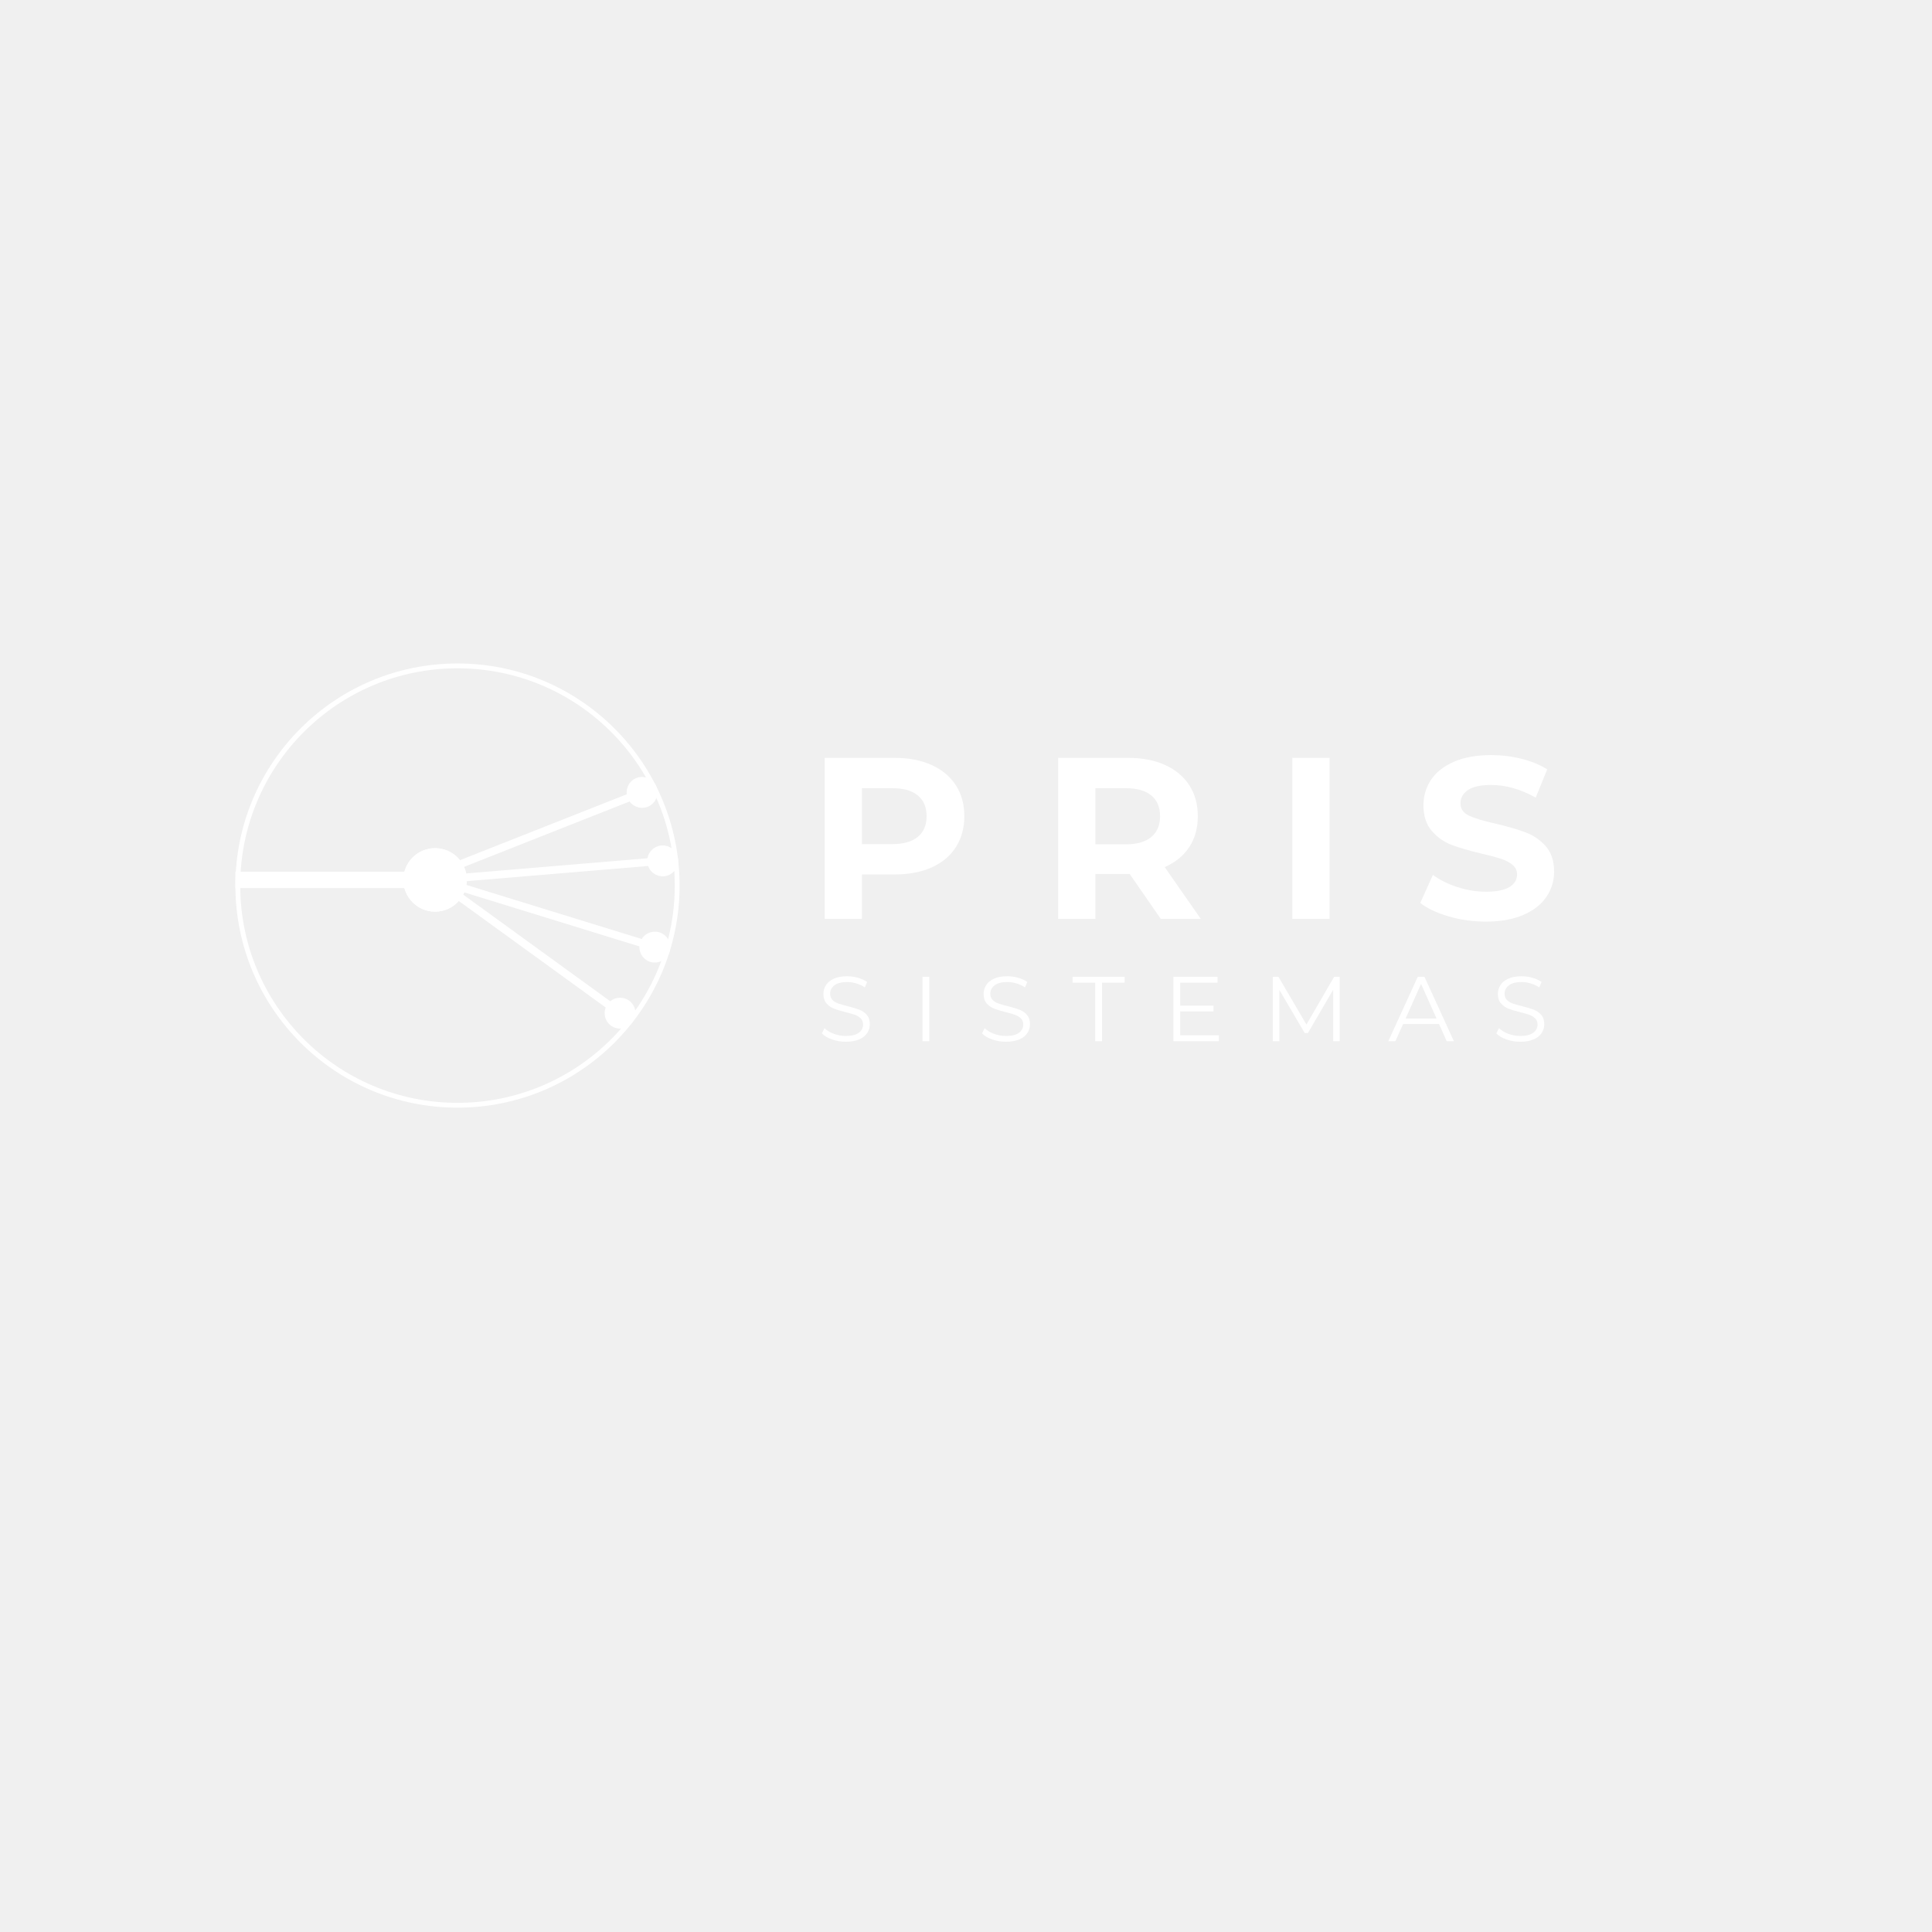
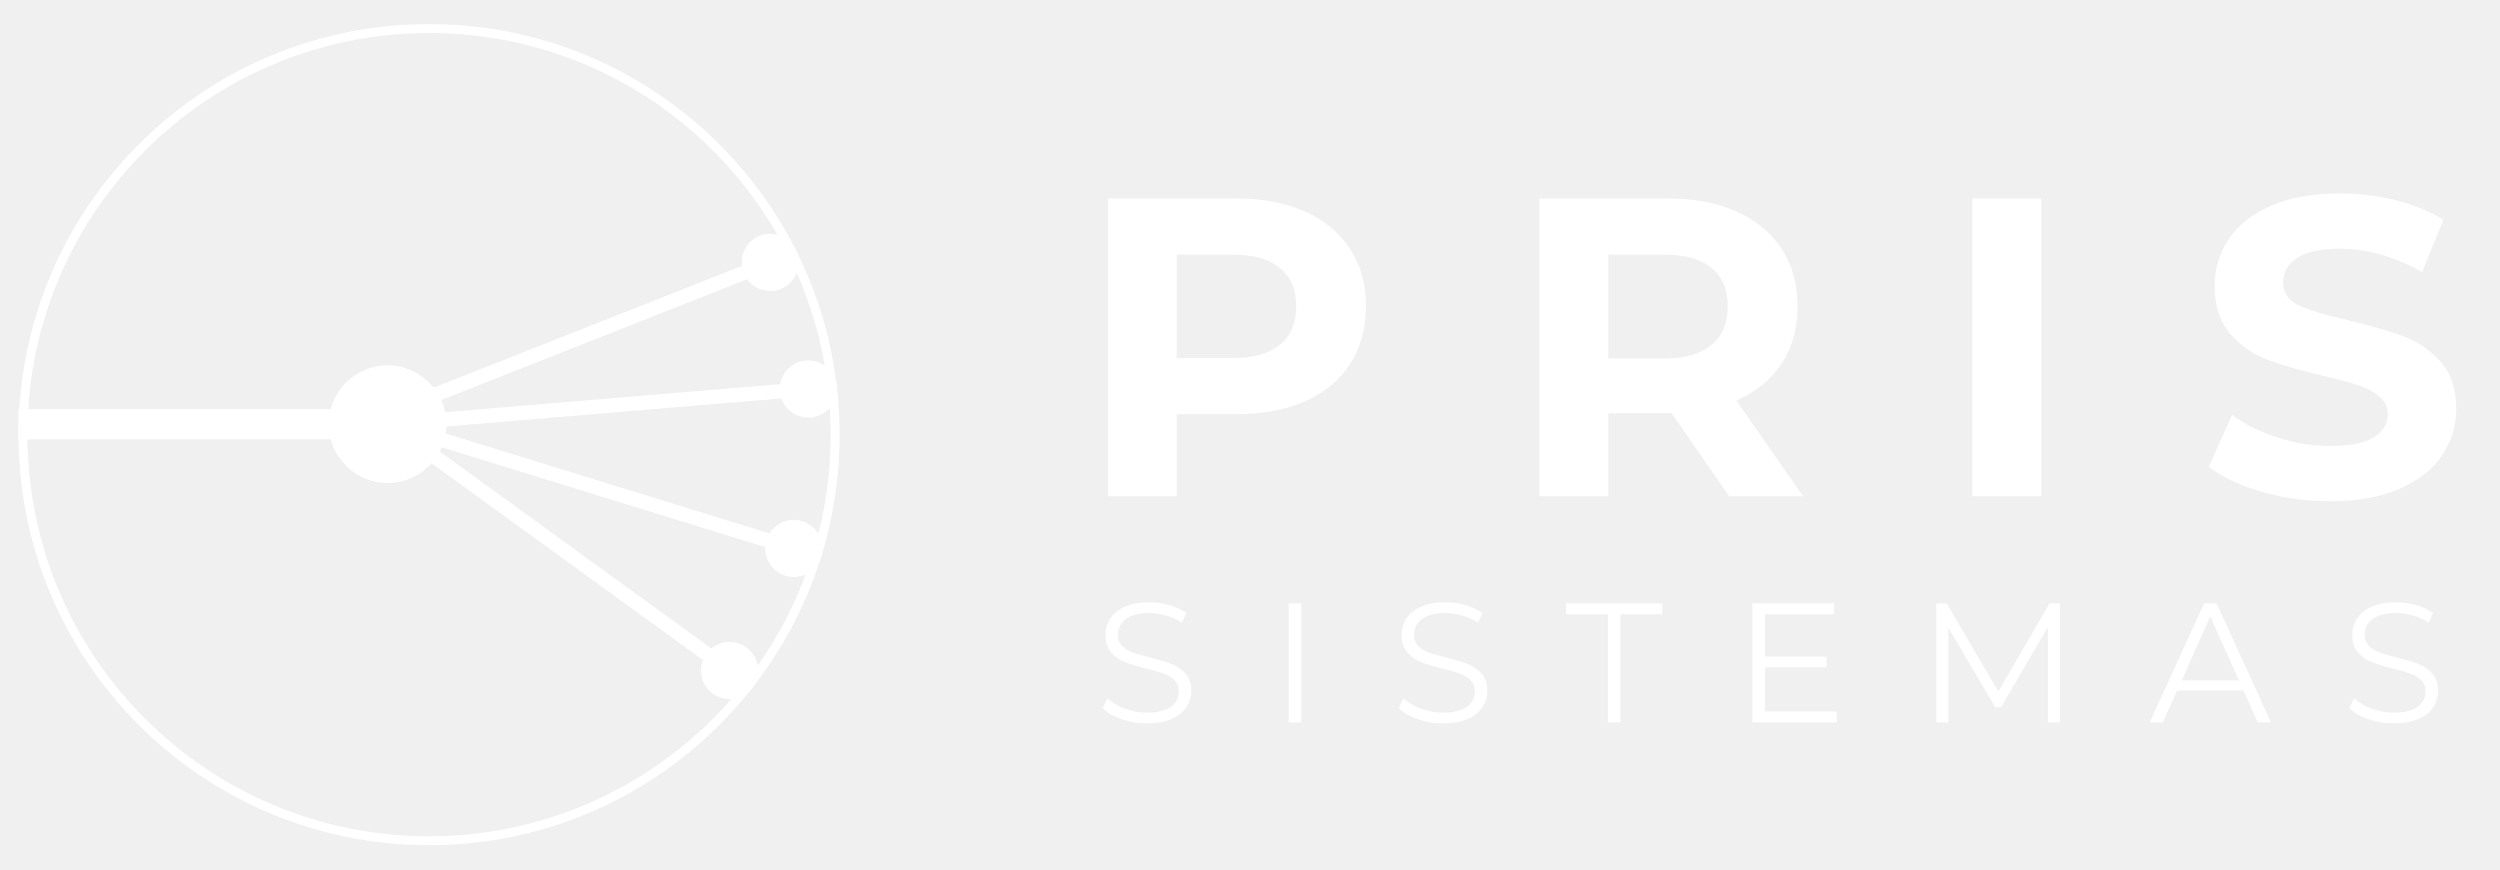
- <svg xmlns="http://www.w3.org/2000/svg" width="2000" zoomAndPan="magnify" viewBox="0 0 1500 1500" height="2000" preserveAspectRatio="xMidYMid meet" version="1.0">
+ <svg xmlns="http://www.w3.org/2000/svg" viewBox="175 505 1050 365" preserveAspectRatio="xMidYMid meet" version="1.0">
  <defs>
    <g />
    <clipPath id="35cc9b2a10">
      <path d="M 182.766 515.117 L 527.637 515.117 L 527.637 859.988 L 182.766 859.988 Z M 182.766 515.117 " clip-rule="nonzero" />
    </clipPath>
    <clipPath id="2f7a3ab2ac">
      <path d="M 355.199 515.117 C 259.965 515.117 182.766 592.32 182.766 687.555 C 182.766 782.789 259.965 859.988 355.199 859.988 C 450.434 859.988 527.637 782.789 527.637 687.555 C 527.637 592.32 450.434 515.117 355.199 515.117 Z M 355.199 515.117 " clip-rule="nonzero" />
    </clipPath>
    <clipPath id="2a7872c777">
      <path d="M 313.156 658.516 L 362.441 658.516 L 362.441 707.801 L 313.156 707.801 Z M 313.156 658.516 " clip-rule="nonzero" />
    </clipPath>
    <clipPath id="e87754e9e5">
      <path d="M 337.801 658.516 C 324.191 658.516 313.156 669.547 313.156 683.156 C 313.156 696.77 324.191 707.801 337.801 707.801 C 351.41 707.801 362.441 696.77 362.441 683.156 C 362.441 669.547 351.41 658.516 337.801 658.516 Z M 337.801 658.516 " clip-rule="nonzero" />
    </clipPath>
    <clipPath id="7833d62a19">
      <path d="M 0.156 0.516 L 49.441 0.516 L 49.441 49.801 L 0.156 49.801 Z M 0.156 0.516 " clip-rule="nonzero" />
    </clipPath>
    <clipPath id="e201983f58">
      <path d="M 24.801 0.516 C 11.191 0.516 0.156 11.547 0.156 25.156 C 0.156 38.77 11.191 49.801 24.801 49.801 C 38.41 49.801 49.441 38.77 49.441 25.156 C 49.441 11.547 38.41 0.516 24.801 0.516 Z M 24.801 0.516 " clip-rule="nonzero" />
    </clipPath>
    <clipPath id="91d4d25ef4">
      <rect x="0" width="50" y="0" height="50" />
    </clipPath>
    <clipPath id="56ad06a0f4">
      <path d="M 313.156 658.516 L 362.434 658.516 L 362.434 707.793 L 313.156 707.793 Z M 313.156 658.516 " clip-rule="nonzero" />
    </clipPath>
    <clipPath id="3b3f8da2d0">
      <path d="M 337.797 658.516 C 324.188 658.516 313.156 669.547 313.156 683.152 C 313.156 696.762 324.188 707.793 337.797 707.793 C 351.402 707.793 362.434 696.762 362.434 683.152 C 362.434 669.547 351.402 658.516 337.797 658.516 Z M 337.797 658.516 " clip-rule="nonzero" />
    </clipPath>
    <clipPath id="1d646f6b86">
      <rect x="0" width="591" y="0" height="219" />
    </clipPath>
    <clipPath id="470e1b8114">
      <rect x="0" width="577" y="0" height="88" />
    </clipPath>
  </defs>
  <g clip-path="url(#35cc9b2a10)">
    <g clip-path="url(#2f7a3ab2ac)">
      <path stroke-linecap="butt" transform="matrix(0.75, 0, 0, 0.75, 182.7638, 515.1189)" fill="none" stroke-linejoin="miter" d="M 229.914 -0.002 C 102.935 -0.002 0.002 102.935 0.002 229.914 C 0.002 356.894 102.935 459.826 229.914 459.826 C 356.893 459.826 459.831 356.894 459.831 229.914 C 459.831 102.935 356.893 -0.002 229.914 -0.002 Z M 229.914 -0.002 " stroke="#ffffff" stroke-width="10" stroke-opacity="1" stroke-miterlimit="4" />
    </g>
  </g>
  <path stroke-linecap="butt" transform="matrix(0.75, 0, 0, 0.75, 182.7638, 676.7829)" fill="none" stroke-linejoin="miter" d="M 0.002 8.498 L 189.32 8.498 " stroke="#ffffff" stroke-width="17" stroke-opacity="1" stroke-miterlimit="4" />
  <path stroke-linecap="butt" transform="matrix(0.747389, -0.0625233, 0.0625233, 0.747389, 337.5497, 680.1683)" fill="none" stroke-linejoin="miter" d="M 0.001 3.998 L 222.437 4 " stroke="#ffffff" stroke-width="8" stroke-opacity="1" stroke-miterlimit="4" />
  <path stroke-linecap="round" transform="matrix(0.747389, -0.0625233, 0.0625233, 0.747389, 337.5497, 680.1683)" fill-opacity="1" fill="#ffffff" fill-rule="nonzero" stroke-linejoin="round" d="M 248.439 4.001 C 248.439 10.628 243.066 16.001 236.439 16 C 229.811 16 224.438 10.627 224.439 4 C 224.439 -2.627 229.812 -8 236.439 -8 C 243.066 -8 248.439 -2.627 248.439 4.001 " stroke="#ffffff" stroke-width="8" stroke-opacity="1" stroke-miterlimit="4" />
  <g clip-path="url(#2a7872c777)">
    <g clip-path="url(#e87754e9e5)">
      <g transform="matrix(1, 0, 0, 1, 313, 658)">
        <g clip-path="url(#91d4d25ef4)">
          <g clip-path="url(#7833d62a19)">
            <g clip-path="url(#e201983f58)">
              <path fill="#ffffff" d="M 0.156 0.516 L 49.441 0.516 L 49.441 49.801 L 0.156 49.801 Z M 0.156 0.516 " fill-opacity="1" fill-rule="nonzero" />
            </g>
          </g>
        </g>
      </g>
    </g>
  </g>
  <g clip-path="url(#56ad06a0f4)">
    <g clip-path="url(#3b3f8da2d0)">
      <path stroke-linecap="butt" transform="matrix(0.75, 0, 0, 0.75, 313.1573, 658.5154)" fill="none" stroke-linejoin="miter" d="M 32.853 0 C 14.707 0 -0.001 14.709 -0.001 32.849 C -0.001 50.995 14.707 65.703 32.853 65.703 C 50.993 65.703 65.702 50.995 65.702 32.849 C 65.702 14.709 50.993 0 32.853 0 Z M 32.853 0 " stroke="#ffffff" stroke-width="8" stroke-opacity="1" stroke-miterlimit="4" />
    </g>
  </g>
  <path stroke-linecap="butt" transform="matrix(0.716677, 0.221074, -0.221074, 0.716677, 343.4617, 681.318)" fill="none" stroke-linejoin="miter" d="M 0.001 3.998 L 217.383 4 " stroke="#ffffff" stroke-width="8" stroke-opacity="1" stroke-miterlimit="4" />
  <path stroke-linecap="round" transform="matrix(0.716677, 0.221074, -0.221074, 0.716677, 343.4617, 681.318)" fill-opacity="1" fill="#ffffff" fill-rule="nonzero" stroke-linejoin="round" d="M 243.388 4.001 C 243.389 10.629 238.014 15.998 231.386 15.999 C 224.759 15.999 219.384 10.626 219.383 3.999 C 219.383 -2.629 224.758 -7.999 231.385 -7.999 C 238.013 -8 243.388 -2.627 243.388 4.001 " stroke="#ffffff" stroke-width="8" stroke-opacity="1" stroke-miterlimit="4" />
  <path stroke-linecap="butt" transform="matrix(0.607176, 0.44027, -0.44027, 0.607176, 342.7232, 682.3364)" fill="none" stroke-linejoin="miter" d="M -0.001 4.002 L 217.34 4 " stroke="#ffffff" stroke-width="8" stroke-opacity="1" stroke-miterlimit="4" />
  <path stroke-linecap="round" transform="matrix(0.607176, 0.44027, -0.44027, 0.607176, 342.7232, 682.3364)" fill-opacity="1" fill="#ffffff" fill-rule="nonzero" stroke-linejoin="round" d="M 243.337 3.999 C 243.337 10.626 237.964 16.001 231.337 16.001 C 224.71 16 219.339 10.624 219.339 3.998 C 219.34 -2.629 224.711 -7.998 231.338 -7.997 C 237.965 -7.996 243.338 -2.628 243.337 3.999 " stroke="#ffffff" stroke-width="8" stroke-opacity="1" stroke-miterlimit="4" />
  <path stroke-linecap="butt" transform="matrix(0.697547, -0.27555, 0.27555, 0.697547, 327.592, 679.4864)" fill="none" stroke-linejoin="miter" d="M 0.001 4.001 L 229.422 3.999 " stroke="#ffffff" stroke-width="8" stroke-opacity="1" stroke-miterlimit="4" />
  <path stroke-linecap="round" transform="matrix(0.697547, -0.27555, 0.27555, 0.697547, 327.592, 679.4864)" fill-opacity="1" fill="#ffffff" fill-rule="nonzero" stroke-linejoin="round" d="M 255.422 4 C 255.419 10.629 250.049 16 243.418 16.001 C 236.794 16 231.422 10.63 231.421 3.999 C 231.423 -2.625 236.794 -8.001 243.419 -8 C 250.05 -8.001 255.419 -2.627 255.422 4 " stroke="#ffffff" stroke-width="8" stroke-opacity="1" stroke-miterlimit="4" />
  <g transform="matrix(1, 0, 0, 1, 623, 542)">
    <g clip-path="url(#1d646f6b86)">
      <g fill="#ffffff" fill-opacity="1">
        <g transform="translate(2.468617, 171.3996)">
          <g>
            <path d="M 68.938 -125.016 C 80.008 -125.016 89.625 -123.164 97.781 -119.469 C 105.938 -115.781 112.219 -110.539 116.625 -103.75 C 121.031 -96.969 123.234 -88.938 123.234 -79.656 C 123.234 -70.488 121.031 -62.477 116.625 -55.625 C 112.219 -48.781 105.938 -43.539 97.781 -39.906 C 89.625 -36.281 80.008 -34.469 68.938 -34.469 L 43.75 -34.469 L 43.75 0 L 14.828 0 L 14.828 -125.016 Z M 67.328 -58.047 C 76.016 -58.047 82.617 -59.922 87.141 -63.672 C 91.672 -67.422 93.938 -72.75 93.938 -79.656 C 93.938 -86.676 91.672 -92.062 87.141 -95.812 C 82.617 -99.562 76.016 -101.438 67.328 -101.438 L 43.75 -101.438 L 43.75 -58.047 Z M 67.328 -58.047 " />
          </g>
        </g>
      </g>
      <g fill="#ffffff" fill-opacity="1">
        <g transform="translate(133.197, 171.3996)">
          <g />
        </g>
      </g>
      <g fill="#ffffff" fill-opacity="1">
        <g transform="translate(183.7382, 171.3996)">
          <g>
            <path d="M 94.469 0 L 70.359 -34.828 L 43.75 -34.828 L 43.75 0 L 14.828 0 L 14.828 -125.016 L 68.938 -125.016 C 80.008 -125.016 89.625 -123.164 97.781 -119.469 C 105.938 -115.781 112.219 -110.539 116.625 -103.75 C 121.031 -96.969 123.234 -88.938 123.234 -79.656 C 123.234 -70.363 121 -62.352 116.531 -55.625 C 112.062 -48.906 105.723 -43.758 97.516 -40.188 L 125.547 0 Z M 93.938 -79.656 C 93.938 -86.676 91.672 -92.062 87.141 -95.812 C 82.617 -99.562 76.016 -101.438 67.328 -101.438 L 43.75 -101.438 L 43.75 -57.859 L 67.328 -57.859 C 76.016 -57.859 82.617 -59.766 87.141 -63.578 C 91.672 -67.391 93.938 -72.75 93.938 -79.656 Z M 93.938 -79.656 " />
          </g>
        </g>
      </g>
      <g fill="#ffffff" fill-opacity="1">
        <g transform="translate(315.0024, 171.3996)">
          <g />
        </g>
      </g>
      <g fill="#ffffff" fill-opacity="1">
        <g transform="translate(365.5435, 171.3996)">
          <g>
            <path d="M 14.828 -125.016 L 43.75 -125.016 L 43.75 0 L 14.828 0 Z M 14.828 -125.016 " />
          </g>
        </g>
      </g>
      <g fill="#ffffff" fill-opacity="1">
        <g transform="translate(424.1213, 171.3996)">
          <g />
        </g>
      </g>
      <g fill="#ffffff" fill-opacity="1">
        <g transform="translate(474.6624, 171.3996)">
          <g>
            <path d="M 55.906 2.141 C 46.02 2.141 36.461 0.801 27.234 -1.875 C 18.004 -4.551 10.594 -8.035 5 -12.328 L 14.828 -34.109 C 20.18 -30.18 26.547 -27.023 33.922 -24.641 C 41.305 -22.266 48.691 -21.078 56.078 -21.078 C 64.297 -21.078 70.367 -22.297 74.297 -24.734 C 78.223 -27.172 80.188 -30.414 80.188 -34.469 C 80.188 -37.445 79.023 -39.914 76.703 -41.875 C 74.379 -43.844 71.398 -45.422 67.766 -46.609 C 64.141 -47.805 59.234 -49.117 53.047 -50.547 C 43.516 -52.805 35.711 -55.066 29.641 -57.328 C 23.566 -59.586 18.359 -63.219 14.016 -68.219 C 9.672 -73.219 7.5 -79.883 7.5 -88.219 C 7.5 -95.488 9.461 -102.066 13.391 -107.953 C 17.316 -113.848 23.238 -118.52 31.156 -121.969 C 39.082 -125.426 48.758 -127.156 60.188 -127.156 C 68.164 -127.156 75.961 -126.203 83.578 -124.297 C 91.203 -122.391 97.867 -119.648 103.578 -116.078 L 94.656 -94.125 C 83.102 -100.664 71.551 -103.938 60 -103.938 C 51.906 -103.938 45.922 -102.625 42.047 -100 C 38.18 -97.383 36.25 -93.938 36.25 -89.656 C 36.25 -85.363 38.484 -82.176 42.953 -80.094 C 47.422 -78.008 54.238 -75.957 63.406 -73.938 C 72.926 -71.676 80.723 -69.414 86.797 -67.156 C 92.867 -64.895 98.078 -61.32 102.422 -56.438 C 106.766 -51.551 108.938 -44.941 108.938 -36.609 C 108.938 -29.461 106.941 -22.941 102.953 -17.047 C 98.961 -11.16 92.977 -6.488 85 -3.031 C 77.031 0.414 67.332 2.141 55.906 2.141 Z M 55.906 2.141 " />
          </g>
        </g>
      </g>
    </g>
  </g>
  <g transform="matrix(1, 0, 0, 1, 632, 741)">
    <g clip-path="url(#470e1b8114)">
      <g fill="#ffffff" fill-opacity="1">
        <g transform="translate(2.734904, 67.39521)">
          <g>
            <path d="M 21.938 0.422 C 18.219 0.422 14.656 -0.172 11.25 -1.359 C 7.844 -2.547 5.211 -4.117 3.359 -6.078 L 5.422 -10.141 C 7.234 -8.328 9.641 -6.863 12.641 -5.75 C 15.641 -4.633 18.738 -4.078 21.938 -4.078 C 26.406 -4.078 29.758 -4.895 32 -6.531 C 34.238 -8.176 35.359 -10.312 35.359 -12.938 C 35.359 -14.938 34.75 -16.531 33.531 -17.719 C 32.32 -18.906 30.836 -19.82 29.078 -20.469 C 27.316 -21.113 24.863 -21.816 21.719 -22.578 C 17.957 -23.523 14.957 -24.438 12.719 -25.312 C 10.477 -26.195 8.562 -27.547 6.969 -29.359 C 5.375 -31.172 4.578 -33.625 4.578 -36.719 C 4.578 -39.238 5.242 -41.535 6.578 -43.609 C 7.91 -45.68 9.957 -47.336 12.719 -48.578 C 15.477 -49.816 18.906 -50.438 23 -50.438 C 25.863 -50.438 28.66 -50.039 31.391 -49.25 C 34.129 -48.469 36.5 -47.383 38.5 -46 L 36.719 -41.797 C 34.625 -43.172 32.383 -44.203 30 -44.891 C 27.625 -45.586 25.289 -45.938 23 -45.938 C 18.625 -45.938 15.328 -45.086 13.109 -43.391 C 10.891 -41.703 9.781 -39.523 9.781 -36.859 C 9.781 -34.859 10.391 -33.25 11.609 -32.031 C 12.828 -30.82 14.352 -29.895 16.188 -29.25 C 18.02 -28.613 20.484 -27.91 23.578 -27.141 C 27.242 -26.234 30.207 -25.336 32.469 -24.453 C 34.727 -23.578 36.645 -22.242 38.219 -20.453 C 39.789 -18.672 40.578 -16.258 40.578 -13.219 C 40.578 -10.695 39.895 -8.398 38.531 -6.328 C 37.176 -4.254 35.094 -2.609 32.281 -1.391 C 29.477 -0.18 26.031 0.422 21.938 0.422 Z M 21.938 0.422 " />
          </g>
        </g>
      </g>
      <g fill="#ffffff" fill-opacity="1">
        <g transform="translate(52.02022, 67.39521)">
          <g />
        </g>
      </g>
      <g fill="#ffffff" fill-opacity="1">
        <g transform="translate(76.09209, 67.39521)">
          <g>
            <path d="M 8.141 -50 L 13.438 -50 L 13.438 0 L 8.141 0 Z M 8.141 -50 " />
          </g>
        </g>
      </g>
      <g fill="#ffffff" fill-opacity="1">
        <g transform="translate(103.021, 67.39521)">
          <g />
        </g>
      </g>
      <g fill="#ffffff" fill-opacity="1">
        <g transform="translate(127.0928, 67.39521)">
          <g>
            <path d="M 21.938 0.422 C 18.219 0.422 14.656 -0.172 11.25 -1.359 C 7.844 -2.547 5.211 -4.117 3.359 -6.078 L 5.422 -10.141 C 7.234 -8.328 9.641 -6.863 12.641 -5.75 C 15.641 -4.633 18.738 -4.078 21.938 -4.078 C 26.406 -4.078 29.758 -4.895 32 -6.531 C 34.238 -8.176 35.359 -10.312 35.359 -12.938 C 35.359 -14.938 34.75 -16.531 33.531 -17.719 C 32.32 -18.906 30.836 -19.82 29.078 -20.469 C 27.316 -21.113 24.863 -21.816 21.719 -22.578 C 17.957 -23.523 14.957 -24.438 12.719 -25.312 C 10.477 -26.195 8.562 -27.547 6.969 -29.359 C 5.375 -31.172 4.578 -33.625 4.578 -36.719 C 4.578 -39.238 5.242 -41.535 6.578 -43.609 C 7.91 -45.68 9.957 -47.336 12.719 -48.578 C 15.477 -49.816 18.906 -50.438 23 -50.438 C 25.863 -50.438 28.66 -50.039 31.391 -49.25 C 34.129 -48.469 36.5 -47.383 38.5 -46 L 36.719 -41.797 C 34.625 -43.172 32.383 -44.203 30 -44.891 C 27.625 -45.586 25.289 -45.938 23 -45.938 C 18.625 -45.938 15.328 -45.086 13.109 -43.391 C 10.891 -41.703 9.781 -39.523 9.781 -36.859 C 9.781 -34.859 10.391 -33.25 11.609 -32.031 C 12.828 -30.82 14.352 -29.895 16.188 -29.25 C 18.02 -28.613 20.484 -27.91 23.578 -27.141 C 27.242 -26.234 30.207 -25.336 32.469 -24.453 C 34.727 -23.578 36.645 -22.242 38.219 -20.453 C 39.789 -18.672 40.578 -16.258 40.578 -13.219 C 40.578 -10.695 39.895 -8.398 38.531 -6.328 C 37.176 -4.254 35.094 -2.609 32.281 -1.391 C 29.477 -0.18 26.031 0.422 21.938 0.422 Z M 21.938 0.422 " />
          </g>
        </g>
      </g>
      <g fill="#ffffff" fill-opacity="1">
        <g transform="translate(176.3782, 67.39521)">
          <g />
        </g>
      </g>
      <g fill="#ffffff" fill-opacity="1">
        <g transform="translate(200.45, 67.39521)">
          <g>
            <path d="M 17.859 -45.438 L 0.281 -45.438 L 0.281 -50 L 40.719 -50 L 40.719 -45.438 L 23.141 -45.438 L 23.141 0 L 17.859 0 Z M 17.859 -45.438 " />
          </g>
        </g>
      </g>
      <g fill="#ffffff" fill-opacity="1">
        <g transform="translate(246.8068, 67.39521)">
          <g />
        </g>
      </g>
      <g fill="#ffffff" fill-opacity="1">
        <g transform="translate(270.8787, 67.39521)">
          <g>
            <path d="M 43.5 -4.578 L 43.5 0 L 8.141 0 L 8.141 -50 L 42.438 -50 L 42.438 -45.438 L 13.438 -45.438 L 13.438 -27.641 L 39.297 -27.641 L 39.297 -23.141 L 13.438 -23.141 L 13.438 -4.578 Z M 43.5 -4.578 " />
          </g>
        </g>
      </g>
      <g fill="#ffffff" fill-opacity="1">
        <g transform="translate(324.021, 67.39521)">
          <g />
        </g>
      </g>
      <g fill="#ffffff" fill-opacity="1">
        <g transform="translate(348.0929, 67.39521)">
          <g>
            <path d="M 60.078 -50 L 60.078 0 L 55 0 L 55 -40 L 35.359 -6.359 L 32.859 -6.359 L 13.219 -39.797 L 13.219 0 L 8.141 0 L 8.141 -50 L 12.5 -50 L 34.219 -12.938 L 55.719 -50 Z M 60.078 -50 " />
          </g>
        </g>
      </g>
      <g fill="#ffffff" fill-opacity="1">
        <g transform="translate(421.6631, 67.39521)">
          <g />
        </g>
      </g>
      <g fill="#ffffff" fill-opacity="1">
        <g transform="translate(445.735, 67.39521)">
          <g>
            <path d="M 39.5 -13.359 L 11.641 -13.359 L 5.641 0 L 0.141 0 L 23 -50 L 28.219 -50 L 51.078 0 L 45.5 0 Z M 37.578 -17.641 L 25.578 -44.5 L 13.578 -17.641 Z M 37.578 -17.641 " />
          </g>
        </g>
      </g>
      <g fill="#ffffff" fill-opacity="1">
        <g transform="translate(502.3058, 67.39521)">
          <g />
        </g>
      </g>
      <g fill="#ffffff" fill-opacity="1">
        <g transform="translate(526.3776, 67.39521)">
          <g>
            <path d="M 21.938 0.422 C 18.219 0.422 14.656 -0.172 11.25 -1.359 C 7.844 -2.547 5.211 -4.117 3.359 -6.078 L 5.422 -10.141 C 7.234 -8.328 9.641 -6.863 12.641 -5.75 C 15.641 -4.633 18.738 -4.078 21.938 -4.078 C 26.406 -4.078 29.758 -4.895 32 -6.531 C 34.238 -8.176 35.359 -10.312 35.359 -12.938 C 35.359 -14.938 34.75 -16.531 33.531 -17.719 C 32.32 -18.906 30.836 -19.82 29.078 -20.469 C 27.316 -21.113 24.863 -21.816 21.719 -22.578 C 17.957 -23.523 14.957 -24.438 12.719 -25.312 C 10.477 -26.195 8.562 -27.547 6.969 -29.359 C 5.375 -31.172 4.578 -33.625 4.578 -36.719 C 4.578 -39.238 5.242 -41.535 6.578 -43.609 C 7.91 -45.68 9.957 -47.336 12.719 -48.578 C 15.477 -49.816 18.906 -50.438 23 -50.438 C 25.863 -50.438 28.66 -50.039 31.391 -49.25 C 34.129 -48.469 36.5 -47.383 38.5 -46 L 36.719 -41.797 C 34.625 -43.172 32.383 -44.203 30 -44.891 C 27.625 -45.586 25.289 -45.938 23 -45.938 C 18.625 -45.938 15.328 -45.086 13.109 -43.391 C 10.891 -41.703 9.781 -39.523 9.781 -36.859 C 9.781 -34.859 10.391 -33.25 11.609 -32.031 C 12.828 -30.82 14.352 -29.895 16.188 -29.25 C 18.02 -28.613 20.484 -27.91 23.578 -27.141 C 27.242 -26.234 30.207 -25.336 32.469 -24.453 C 34.727 -23.578 36.645 -22.242 38.219 -20.453 C 39.789 -18.672 40.578 -16.258 40.578 -13.219 C 40.578 -10.695 39.895 -8.398 38.531 -6.328 C 37.176 -4.254 35.094 -2.609 32.281 -1.391 C 29.477 -0.18 26.031 0.422 21.938 0.422 Z M 21.938 0.422 " />
          </g>
        </g>
      </g>
    </g>
  </g>
</svg>
